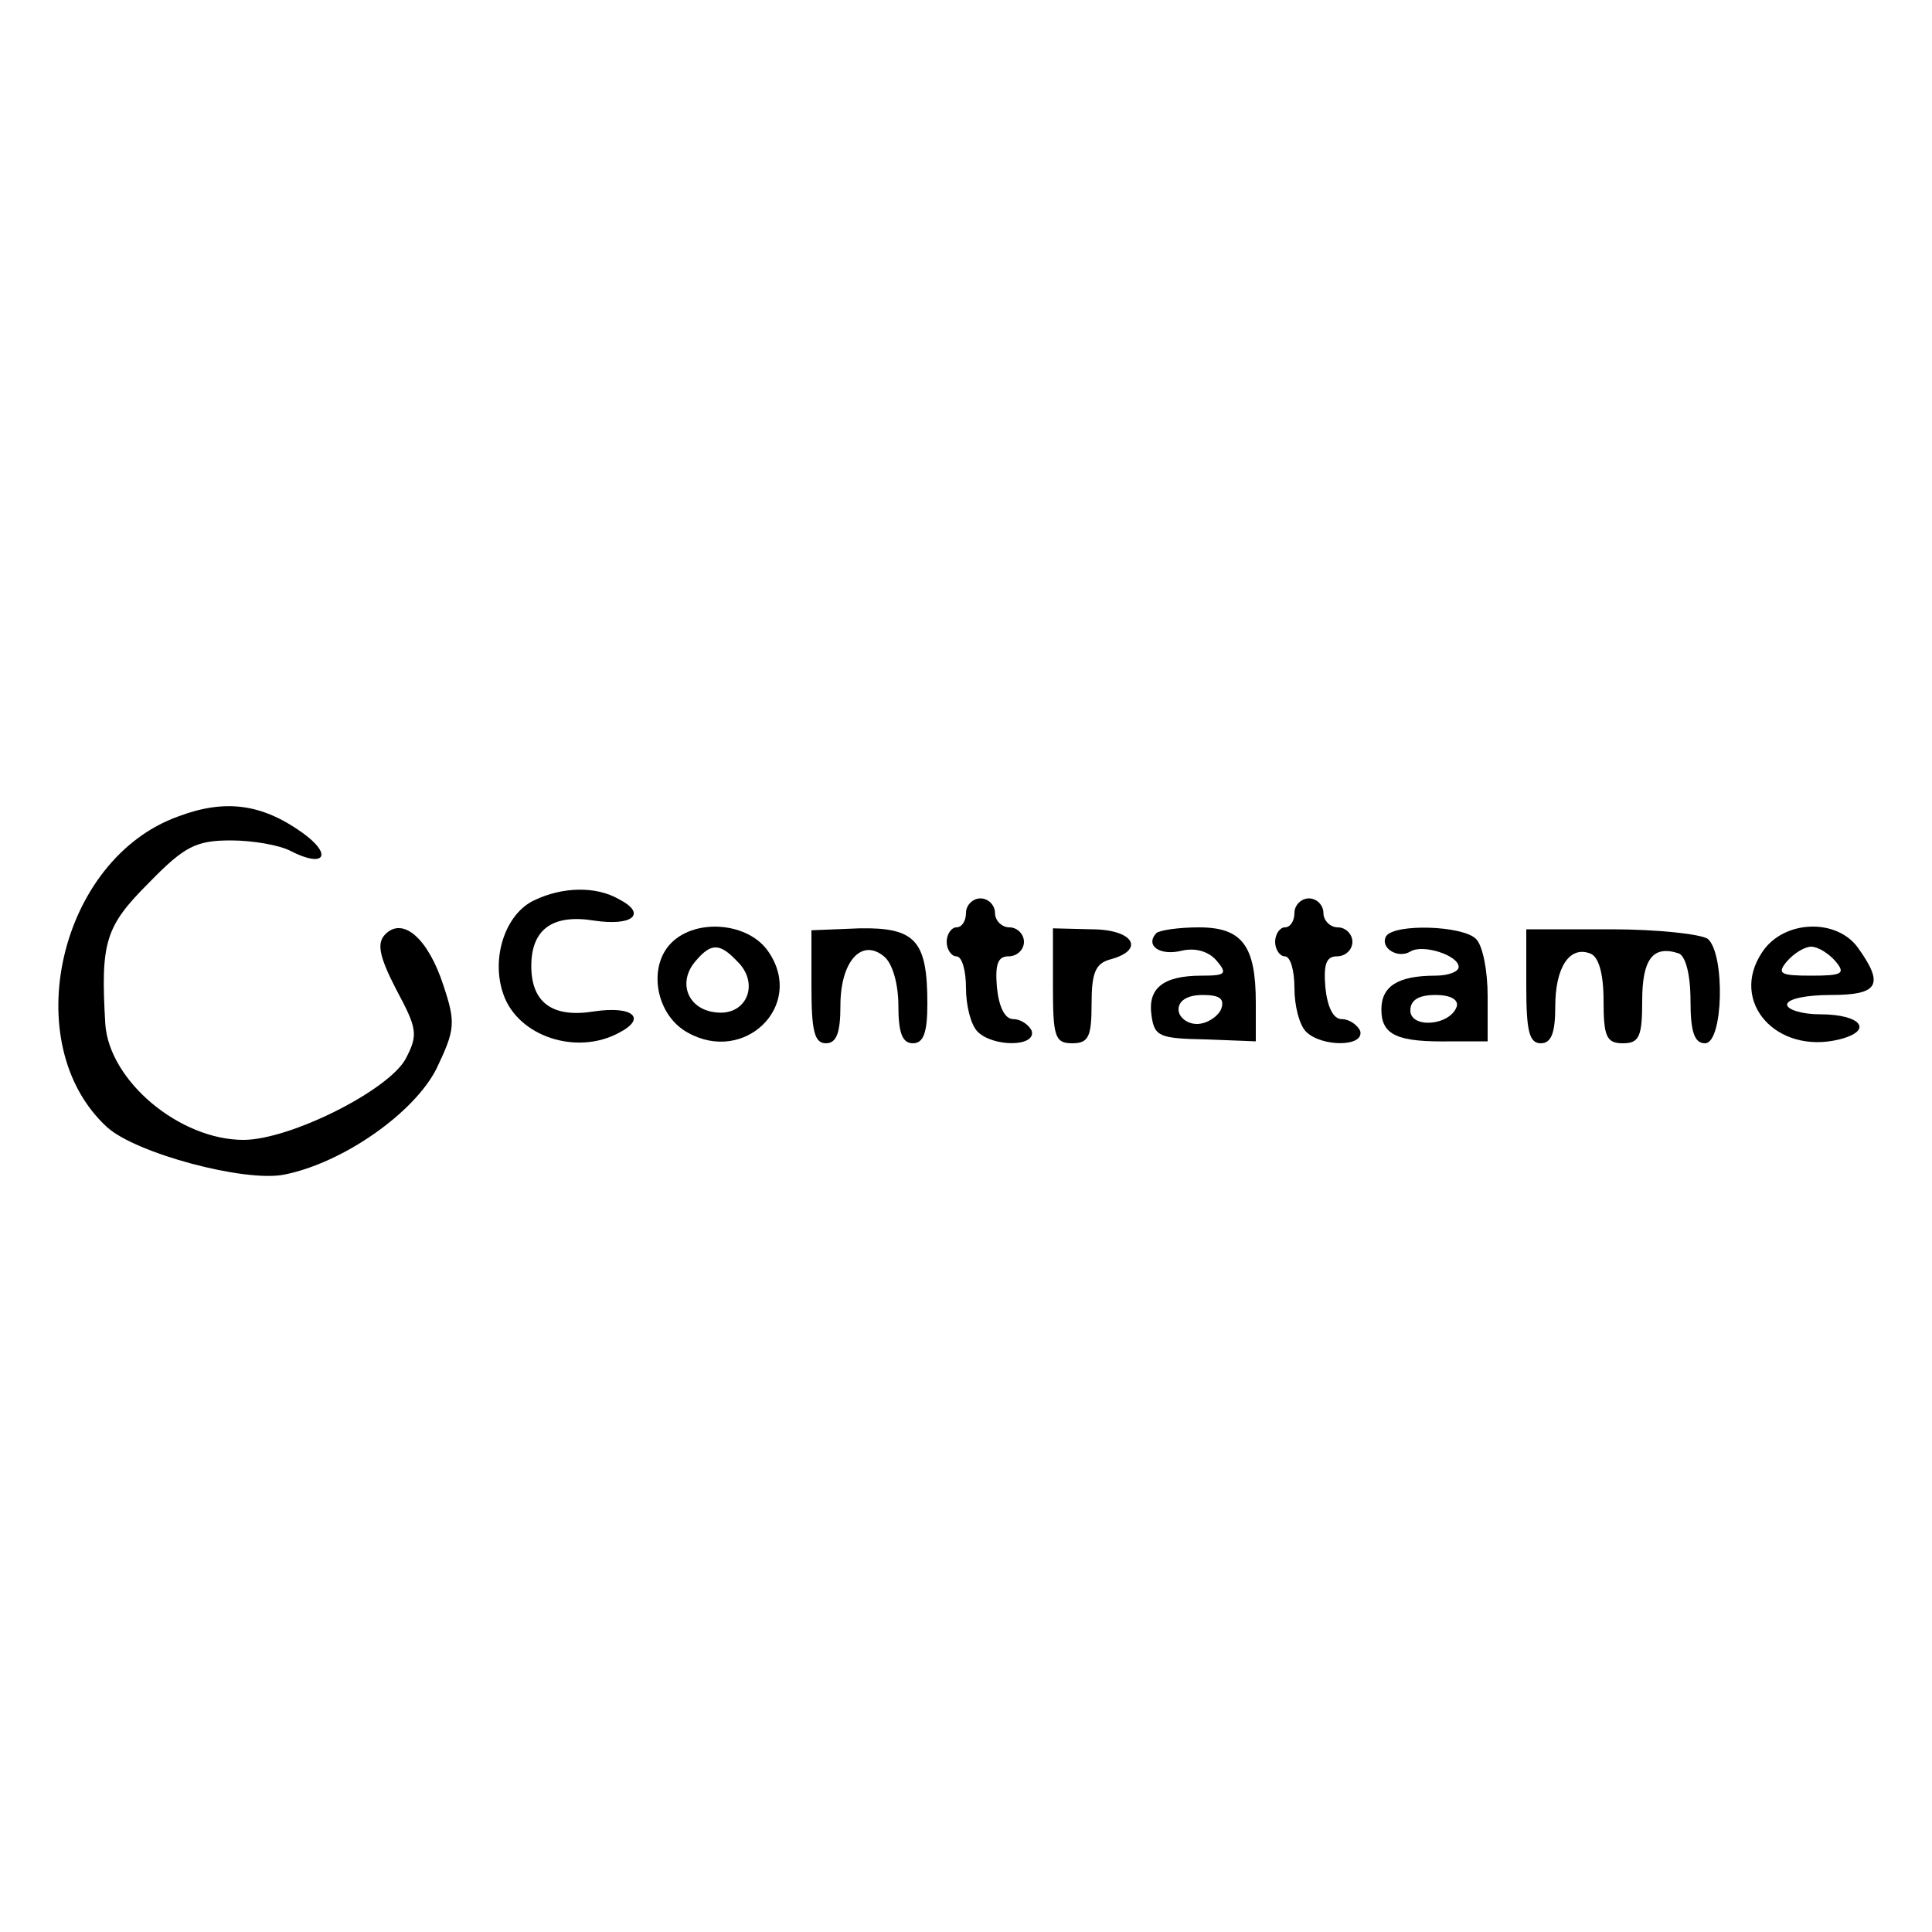
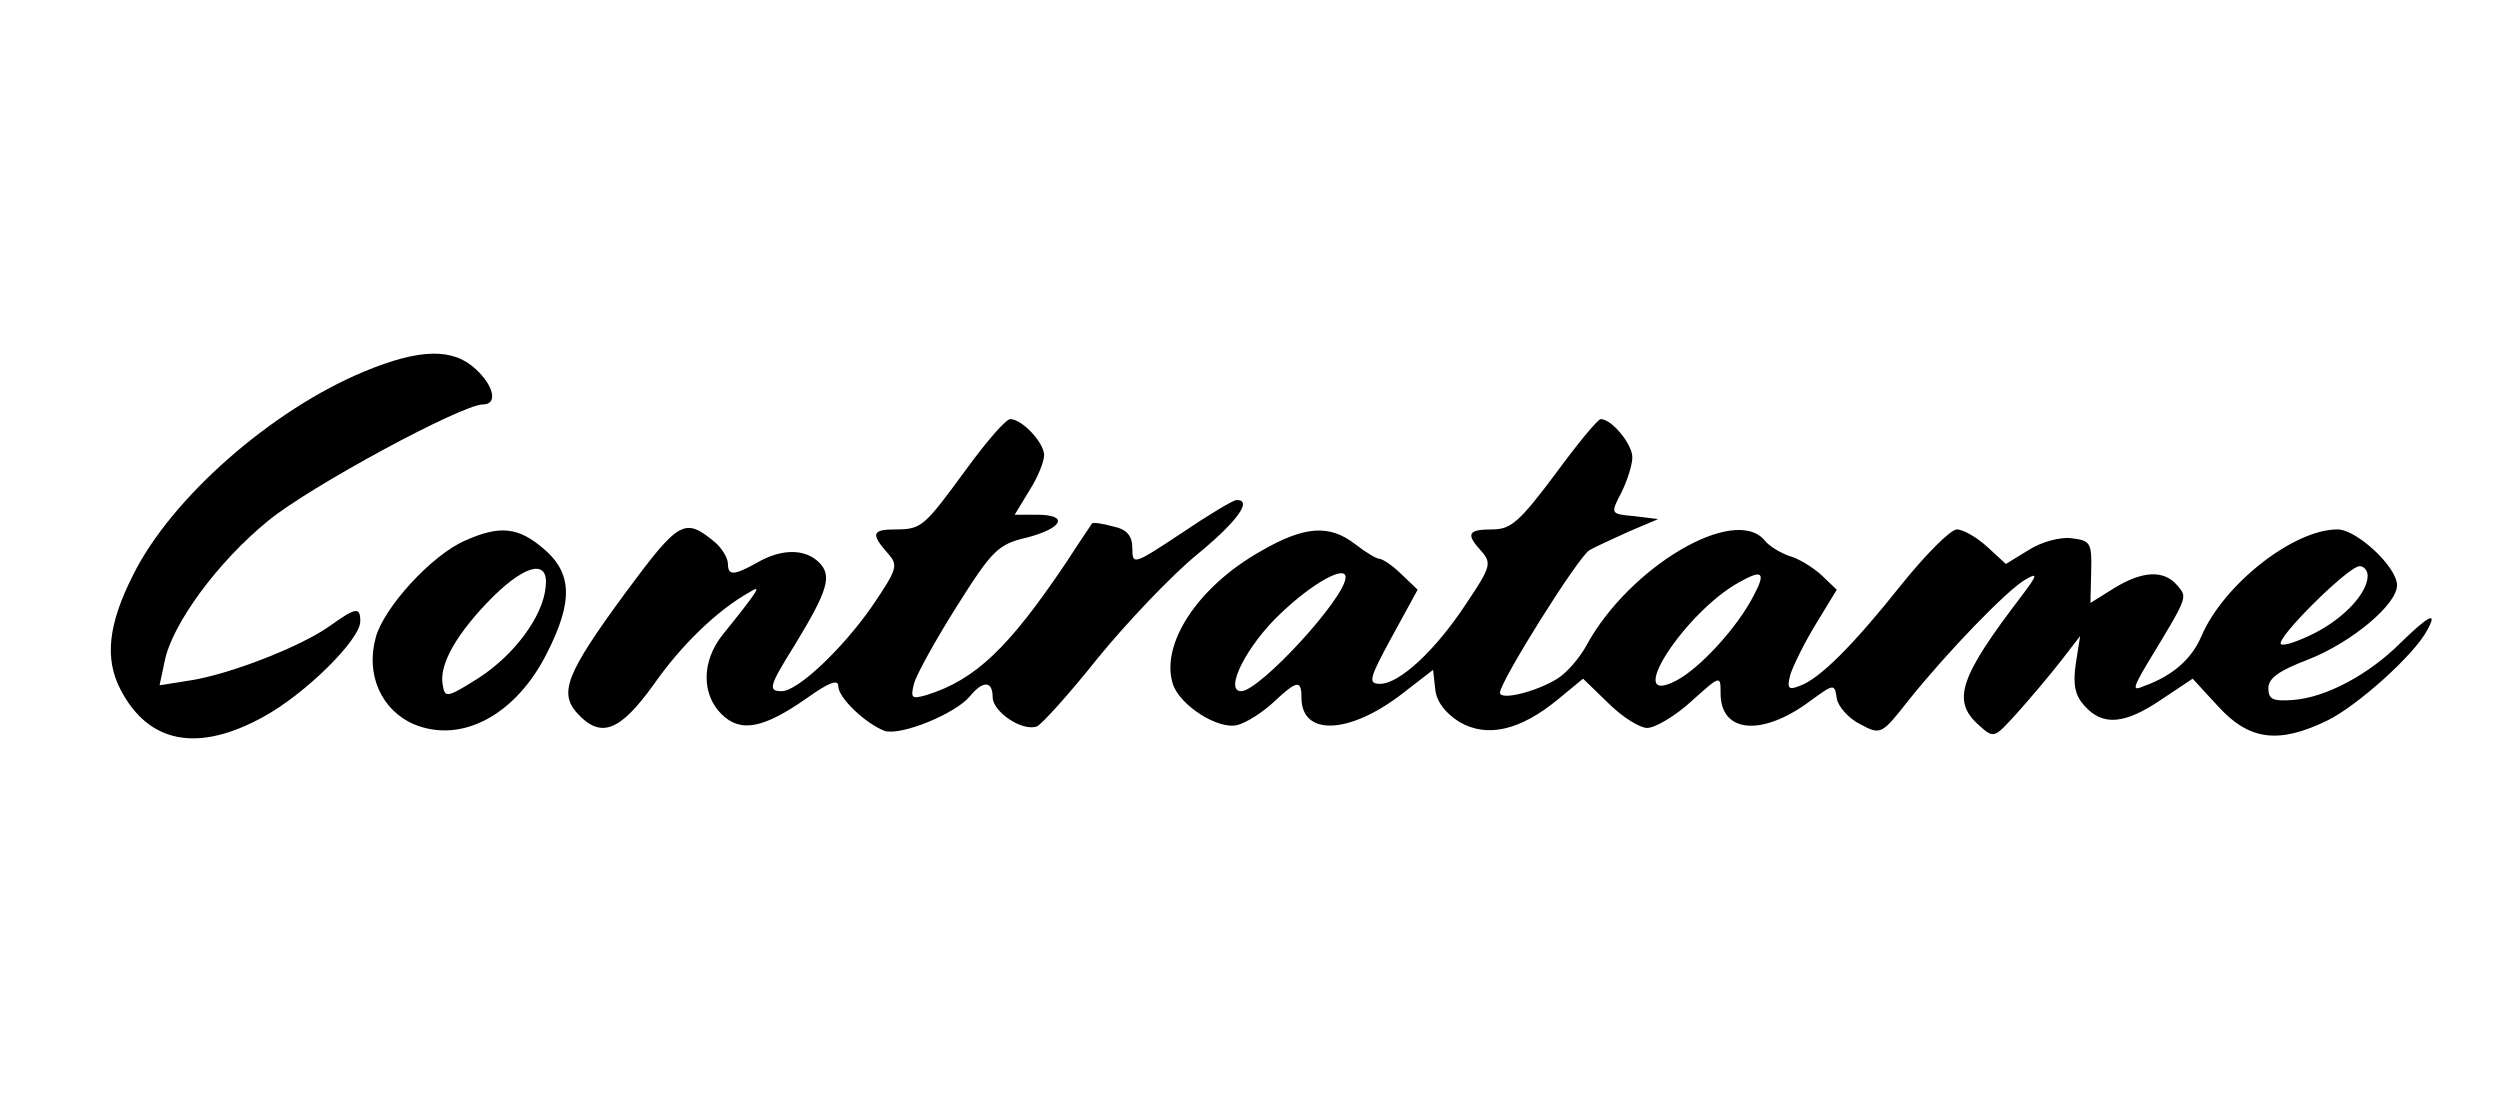
- <svg xmlns="http://www.w3.org/2000/svg" version="1.0" width="200pt" height="200pt" viewBox="0 0 200 200" preserveAspectRatio="xMidYMid meet">
-   <g transform="translate(0,200) scale(0.1,-0.1)" fill="#000000" stroke="none">
-     <path d="M185 1155 c-124 -44 -168 -236 -74 -322 30 -27 142 -57 183 -49 61 12 135 64 158 110 19 40 20 47 7 86 -16 49 -42 71 -60 53 -9 -9 -7 -22 11 -57 22 -41 23 -47 10 -72 -18 -33 -120 -84 -168 -84 -66 0 -139 61 -143 120 -5 85 0 101 45 146 37 38 49 44 85 44 23 0 51 -5 62 -11 35 -18 44 -4 12 19 -42 30 -80 35 -128 17z" />
-     <path d="M553 1068 c-30 -14 -45 -60 -32 -97 15 -44 76 -64 120 -40 29 15 14 28 -26 22 -43 -7 -65 9 -65 47 0 38 22 54 65 47 40 -6 55 7 26 22 -24 14 -59 13 -88 -1z" />
-     <path d="M1000 1055 c0 -8 -4 -15 -10 -15 -5 0 -10 -7 -10 -15 0 -8 5 -15 10 -15 6 0 10 -15 10 -33 0 -18 5 -38 12 -45 16 -16 61 -16 56 1 -3 6 -11 12 -19 12 -9 0 -15 13 -17 33 -2 24 1 32 12 32 9 0 16 7 16 15 0 8 -7 15 -15 15 -8 0 -15 7 -15 15 0 8 -7 15 -15 15 -8 0 -15 -7 -15 -15z" />
-     <path d="M1340 1055 c0 -8 -4 -15 -10 -15 -5 0 -10 -7 -10 -15 0 -8 5 -15 10 -15 6 0 10 -15 10 -33 0 -18 5 -38 12 -45 16 -16 61 -16 56 1 -3 6 -11 12 -19 12 -9 0 -15 13 -17 33 -2 24 1 32 12 32 9 0 16 7 16 15 0 8 -7 15 -15 15 -8 0 -15 7 -15 15 0 8 -7 15 -15 15 -8 0 -15 -7 -15 -15z" />
-     <path d="M695 1024 c-25 -25 -16 -75 17 -93 59 -33 121 28 84 83 -20 31 -75 36 -101 10z m68 -19 c24 -23 10 -57 -22 -53 -29 3 -40 31 -21 53 16 19 25 19 43 0z" />
-     <path d="M840 979 c0 -46 3 -59 15 -59 11 0 15 11 15 39 0 46 22 70 45 51 9 -7 15 -29 15 -51 0 -28 4 -39 15 -39 11 0 15 11 15 41 0 65 -12 79 -70 78 l-50 -2 0 -58z" />
-     <path d="M1090 979 c0 -52 2 -59 20 -59 17 0 20 7 20 41 0 32 4 42 20 46 36 10 23 31 -20 31 l-40 1 0 -60z" />
-     <path d="M1197 1034 c-12 -13 4 -24 27 -18 14 3 27 -1 35 -10 12 -14 10 -16 -15 -16 -40 0 -56 -13 -52 -41 3 -22 8 -24 56 -25 l52 -2 0 40 c0 59 -14 78 -59 78 -21 0 -41 -3 -44 -6z m67 -79 c-4 -8 -15 -15 -25 -15 -10 0 -19 7 -19 15 0 9 9 15 25 15 18 0 23 -4 19 -15z" />
-     <path d="M1435 1031 c-7 -12 12 -24 25 -16 13 8 50 -4 50 -16 0 -5 -11 -9 -24 -9 -39 0 -56 -11 -56 -35 0 -27 17 -34 73 -33 l37 0 0 47 c0 26 -5 52 -12 59 -14 14 -84 16 -93 3z m73 -73 c-7 -20 -48 -23 -48 -4 0 11 9 16 26 16 16 0 24 -5 22 -12z" />
-     <path d="M1580 979 c0 -46 3 -59 15 -59 11 0 15 11 15 38 0 41 15 63 36 55 9 -3 14 -21 14 -49 0 -37 3 -44 20 -44 17 0 20 7 20 44 0 43 11 58 38 49 7 -3 12 -22 12 -49 0 -32 4 -44 15 -44 19 0 21 92 3 108 -7 5 -52 10 -100 10 l-88 0 0 -59z" />
-     <path d="M1824 1014 c-34 -51 15 -106 80 -90 36 9 23 26 -20 26 -19 0 -34 5 -34 10 0 6 20 10 45 10 49 0 56 10 29 48 -22 32 -78 30 -100 -4z m76 -9 c11 -13 7 -15 -25 -15 -32 0 -36 2 -25 15 7 8 18 15 25 15 7 0 18 -7 25 -15z" />
+ <svg xmlns="http://www.w3.org/2000/svg" version="1.0" width="340pt" height="150pt" viewBox="0 0 340 150" preserveAspectRatio="xMidYMid meet">
+   <g transform="translate(0,150) scale(0.1,-0.1)" fill="#000000" stroke="none">
+     <path d="M496 995 c-126 -52 -263 -172 -315 -277 -34 -67 -39 -114 -17 -156 38 -73 105 -86 194 -37 57 31 132 105 132 130 0 20 -6 19 -41 -6 -39 -28 -134 -65 -188 -74 l-44 -7 7 33 c10 50 72 135 141 191 56 46 263 158 292 158 20 0 15 25 -10 48 -31 29 -76 28 -151 -3z" />
+     <path d="M1315 863 c-58 -79 -61 -83 -97 -83 -32 0 -34 -6 -11 -32 15 -17 14 -21 -22 -74 -40 -57 -100 -114 -122 -114 -19 0 -17 7 18 63 45 74 51 94 33 112 -19 19 -51 19 -84 0 -32 -18 -40 -18 -40 -2 0 8 -8 21 -17 29 -42 35 -49 31 -123 -69 -80 -109 -90 -135 -65 -163 32 -35 58 -25 104 39 37 53 86 101 131 126 16 10 13 4 -37 -58 -29 -36 -29 -81 -2 -108 26 -26 57 -20 117 22 28 20 42 26 42 16 0 -16 37 -51 63 -61 22 -7 96 23 116 47 18 22 31 21 31 -1 0 -20 40 -47 60 -40 6 2 44 44 83 93 40 49 100 112 134 140 55 45 77 75 55 75 -5 0 -38 -20 -75 -45 -65 -43 -67 -44 -67 -21 0 17 -7 26 -26 30 -15 4 -27 6 -29 4 -1 -2 -17 -25 -35 -53 -78 -116 -123 -159 -189 -180 -21 -6 -23 -5 -18 15 3 12 29 59 58 105 48 76 56 85 96 94 49 13 57 31 13 31 l-30 0 20 33 c11 17 20 39 20 48 0 17 -30 49 -46 49 -6 0 -32 -30 -59 -67z" />
+     <path d="M2115 855 c-48 -64 -60 -75 -85 -75 -34 0 -37 -6 -15 -30 14 -16 12 -22 -21 -71 -42 -64 -91 -109 -117 -109 -17 0 -15 7 16 64 l35 64 -22 21 c-12 12 -26 21 -30 21 -4 0 -19 9 -33 20 -35 27 -69 25 -129 -10 -85 -48 -136 -126 -119 -180 9 -29 62 -63 88 -56 12 3 34 17 49 31 32 30 38 31 38 6 0 -52 64 -50 135 4 l44 34 3 -27 c2 -17 14 -32 33 -44 38 -22 83 -11 134 31 l34 28 34 -33 c19 -19 43 -34 53 -34 11 0 38 16 60 36 40 36 40 36 40 11 0 -54 56 -59 121 -11 33 24 34 25 37 4 2 -11 16 -27 32 -35 28 -15 29 -14 66 33 52 65 135 151 159 164 17 10 16 6 -6 -23 -84 -110 -95 -142 -58 -175 21 -19 21 -18 52 16 18 20 44 51 59 70 l27 35 -6 -38 c-4 -28 -1 -43 12 -57 25 -28 55 -25 105 9 l42 28 35 -38 c42 -46 82 -51 148 -19 41 20 119 90 136 123 15 27 2 20 -37 -18 -42 -42 -101 -74 -146 -77 -27 -2 -33 1 -33 16 0 14 15 24 54 39 59 23 121 75 121 101 0 25 -55 76 -81 76 -60 0 -155 -75 -185 -145 -13 -31 -39 -54 -78 -68 -16 -7 -16 -4 4 30 57 94 55 90 41 107 -18 21 -47 20 -86 -4 l-32 -20 1 43 c1 39 -1 42 -27 45 -15 2 -41 -5 -58 -16 l-31 -19 -25 23 c-14 13 -33 24 -42 24 -9 -1 -42 -34 -75 -75 -66 -83 -112 -129 -139 -138 -15 -6 -17 -3 -12 16 4 12 19 43 35 69 l28 46 -21 20 c-12 11 -32 23 -44 26 -11 4 -27 13 -33 21 -41 49 -184 -36 -242 -142 -9 -17 -27 -38 -40 -46 -29 -18 -78 -30 -78 -19 0 15 107 186 122 194 7 4 31 15 53 25 l40 17 -32 4 c-33 3 -33 3 -18 32 8 16 15 38 15 48 0 18 -28 52 -43 52 -4 0 -32 -34 -62 -75z m1105 -138 c0 -23 -31 -57 -72 -78 -22 -11 -42 -18 -46 -15 -7 8 92 106 107 106 6 0 11 -6 11 -13z m-1390 -2 c0 -28 -117 -155 -142 -155 -24 0 8 63 54 106 43 41 88 66 88 49z m555 -25 c-22 -43 -73 -99 -106 -116 -72 -37 12 93 86 134 32 18 37 14 20 -18z" />
+     <path d="M633 765 c-45 -19 -111 -91 -122 -132 -14 -51 8 -99 52 -118 65 -27 139 13 181 97 36 71 34 109 -5 142 -34 29 -59 32 -106 11z m109 -64 c-4 -40 -43 -92 -91 -123 -43 -27 -46 -28 -49 -9 -5 28 20 71 69 120 46 45 76 50 71 12z" />
  </g>
</svg>
